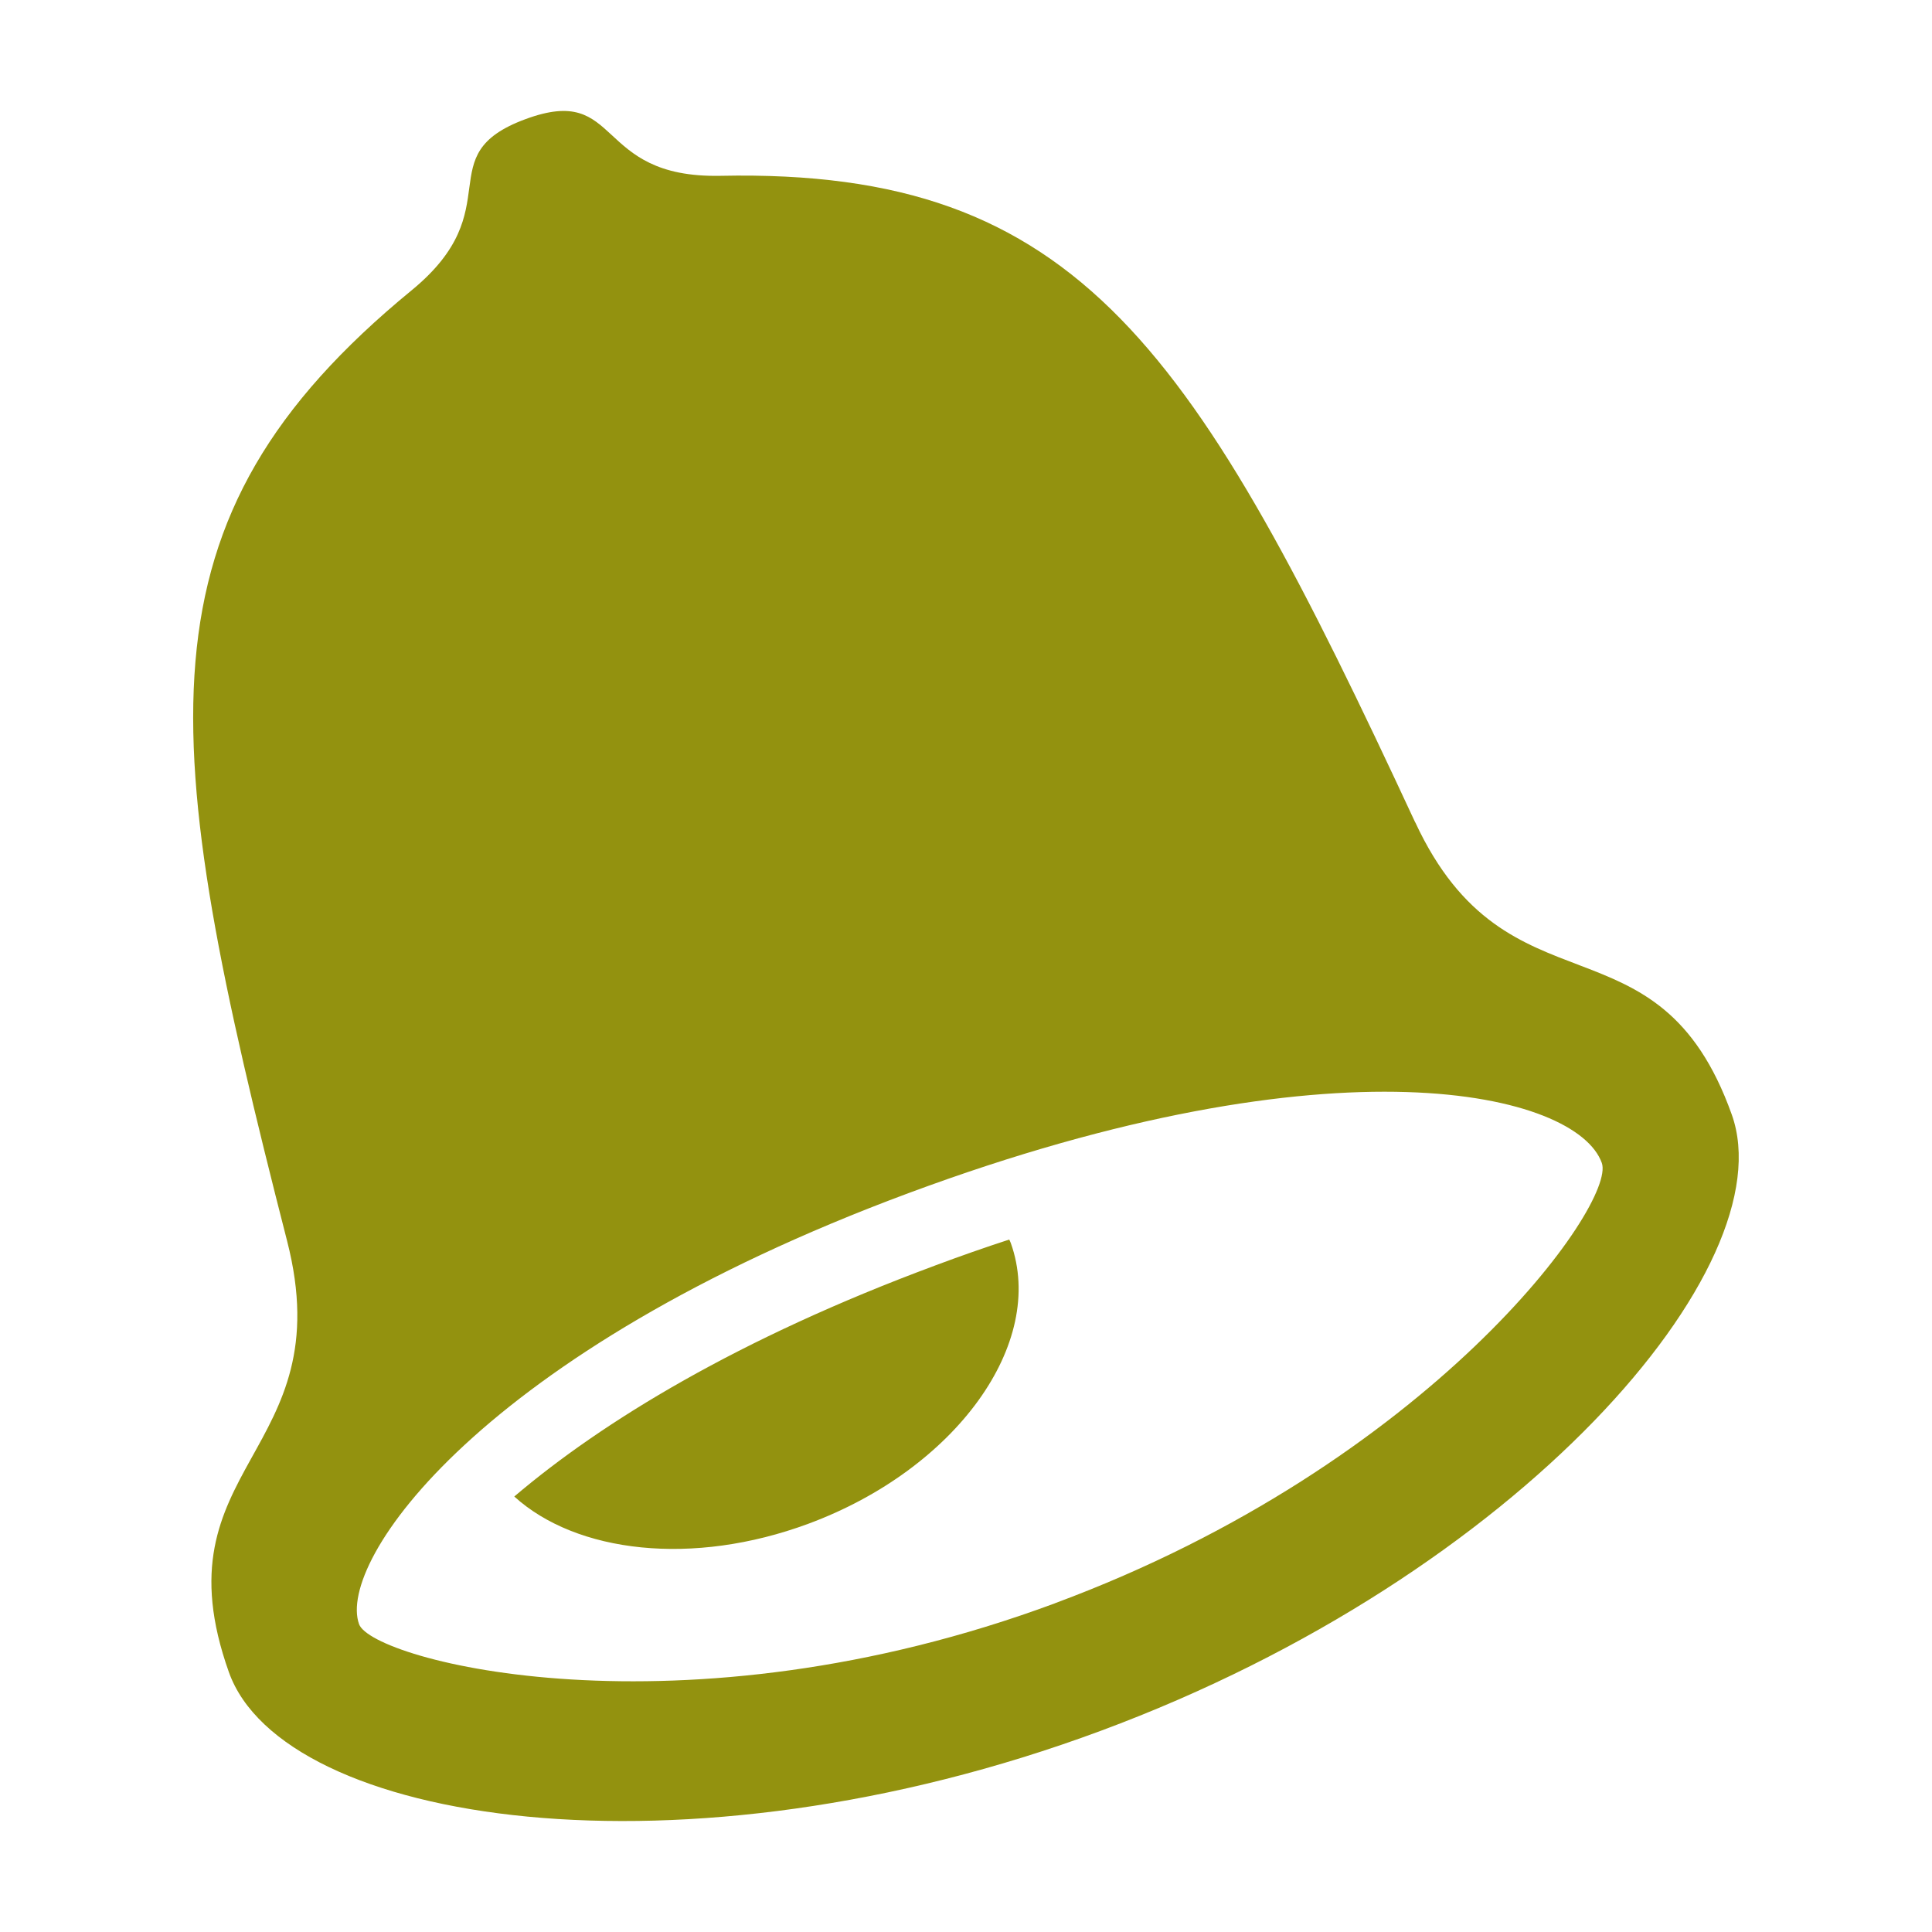
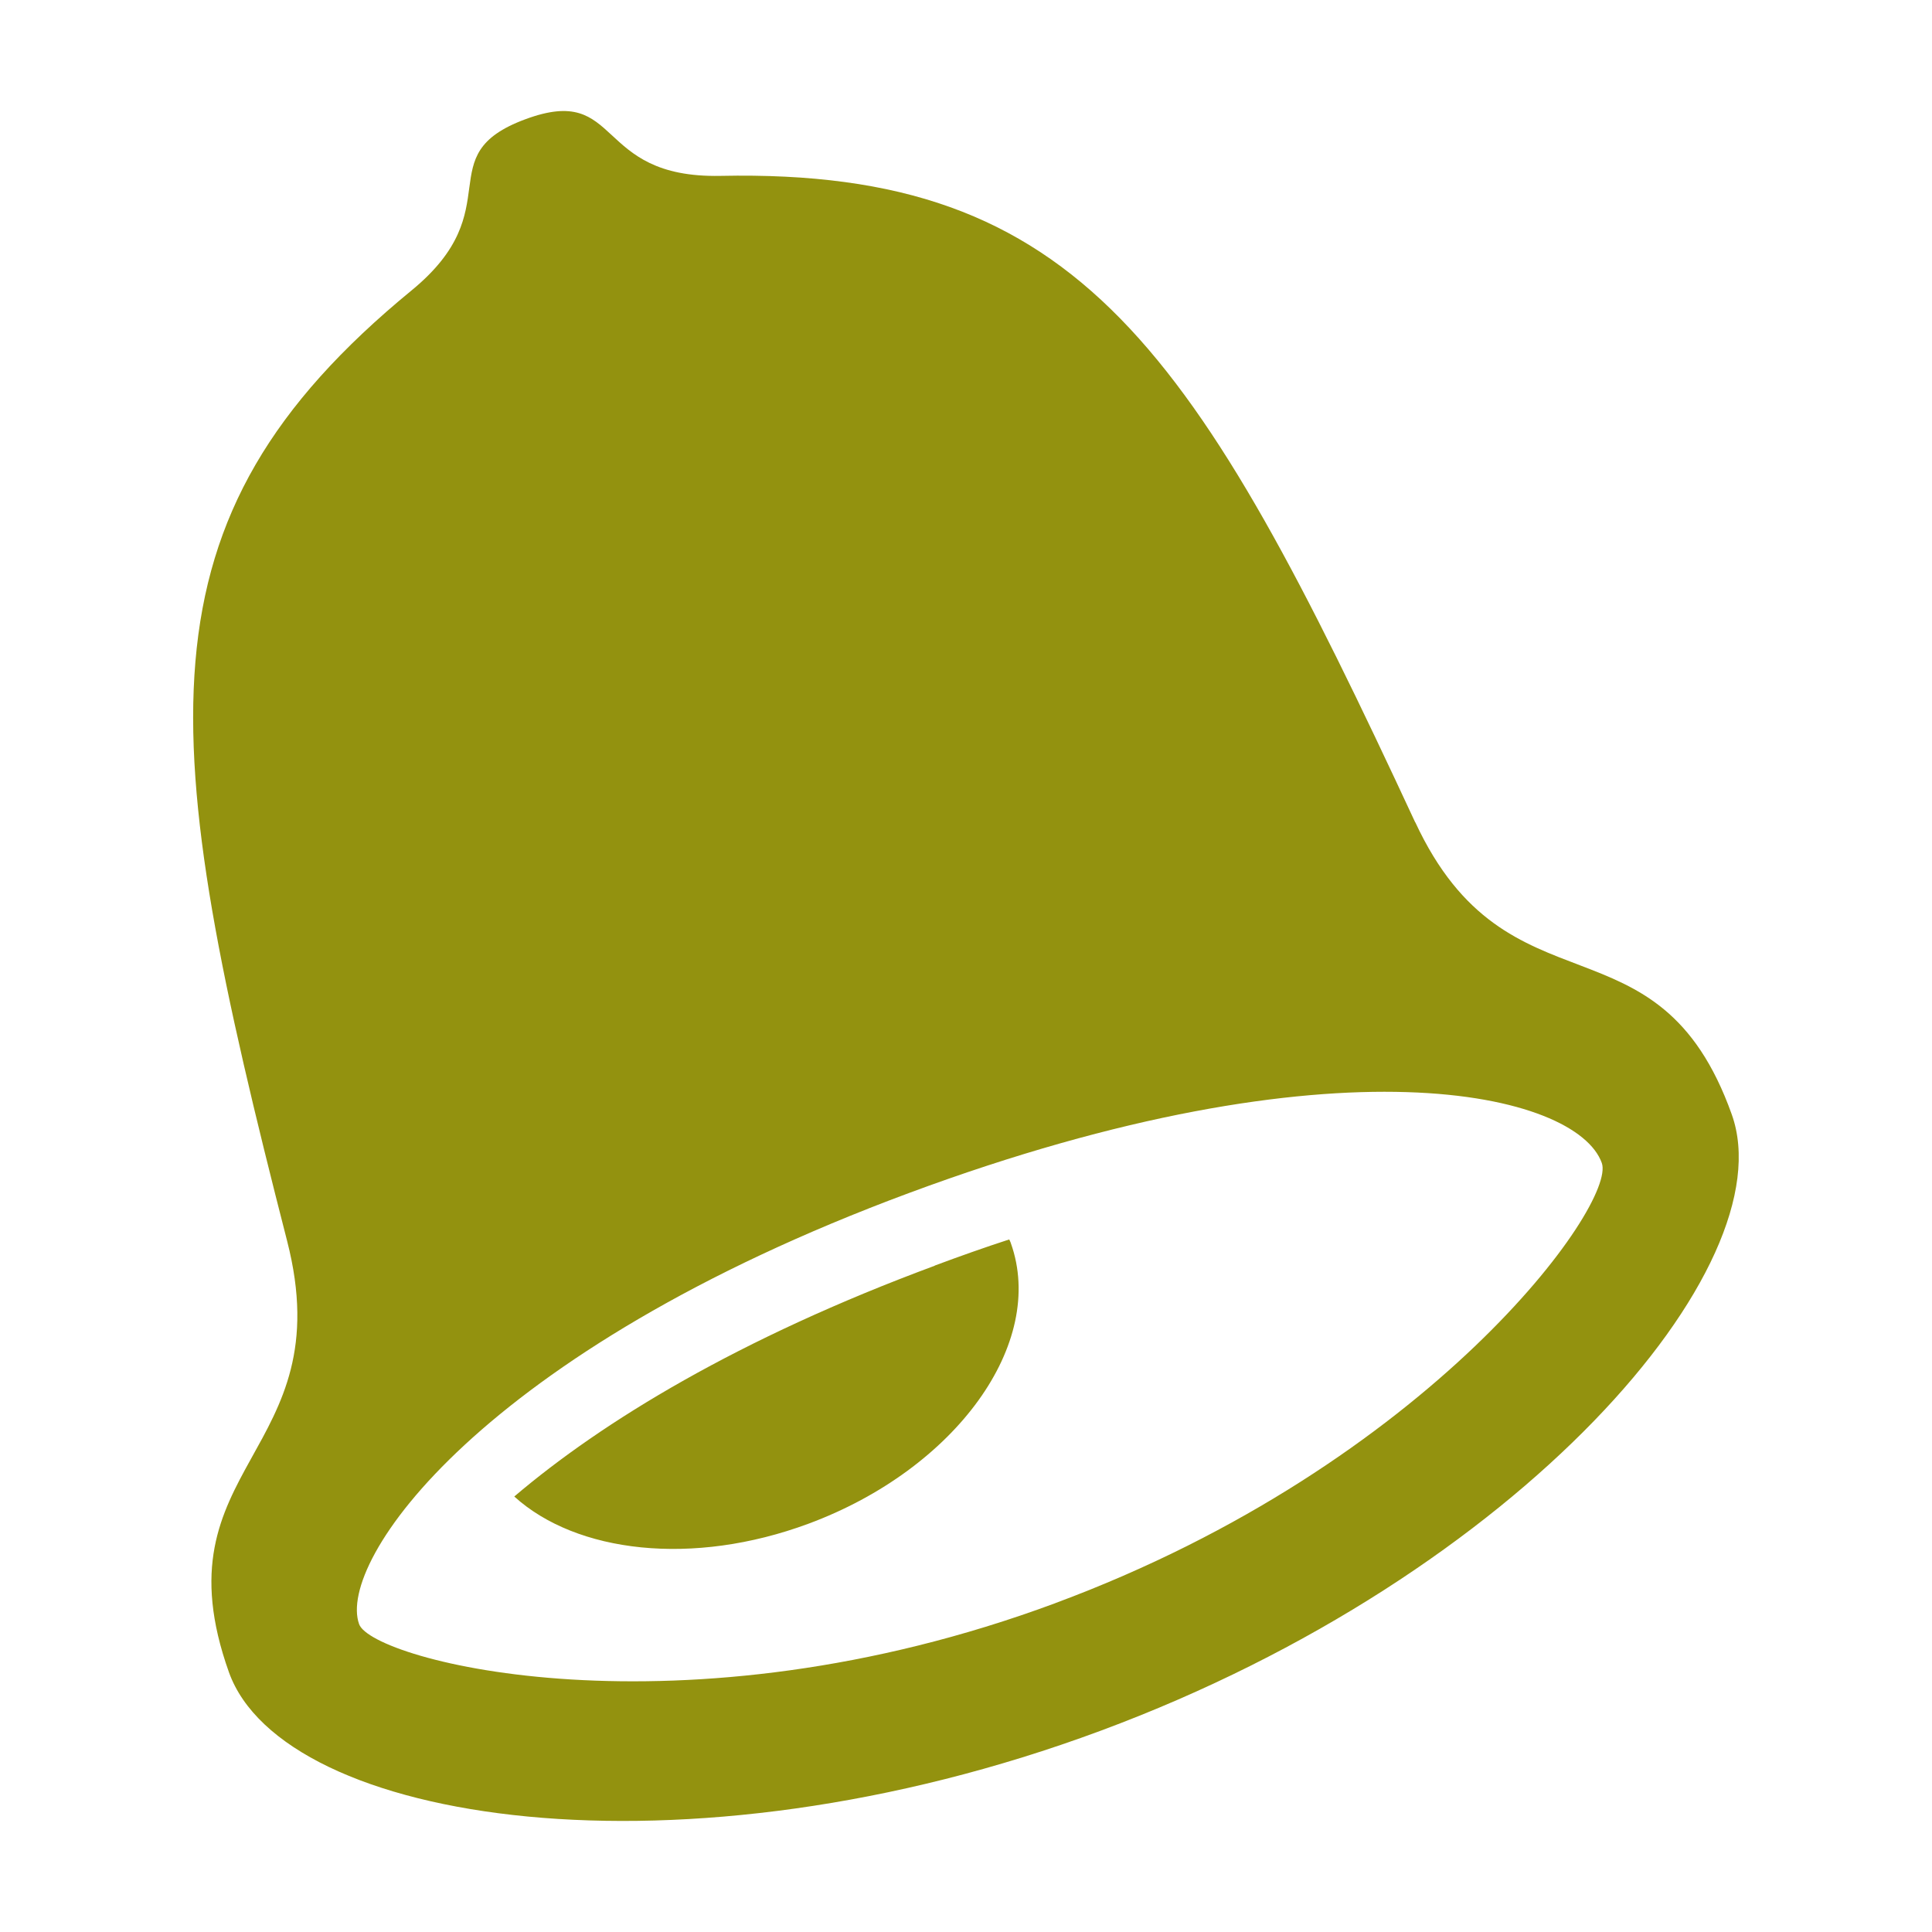
- <svg xmlns="http://www.w3.org/2000/svg" version="1.1" width="32" height="32" viewBox="0 0 32 32">
-   <g id="icomoon-ignore">
-     <line stroke-width="1" x1="" y1="" x2="" y2="" stroke="#449FDB" opacity="" />
-   </g>
-   <path d="M23.44 13.621c-3.648-7.851-5.544-10.834-11.506-10.709-2.123 0.043-1.613-1.538-3.232-0.938-1.618 0.598-0.229 1.477-1.885 2.835-4.643 3.811-4.216 7.338-2.062 15.744 0.909 3.539-2.187 3.714-0.963 7.146 0.894 2.501 7.486 3.55 14.442 0.968 6.955-2.579 11.344-7.701 10.45-10.205-1.224-3.43-3.706-1.536-5.243-4.842zM17.478 26.554c-6.21 2.304-11.315 0.949-11.531 0.347-0.371-1.038 2.005-4.506 9.106-7.141s11.064-1.658 11.478-0.498c0.245 0.685-2.84 4.986-9.053 7.291zM15.483 20.963c-3.248 1.205-5.504 2.582-6.965 3.824 1.029 0.934 2.954 1.162 4.874 0.45 2.443-0.907 3.944-2.989 3.35-4.648-0.006-0.021-0.018-0.038-0.026-0.058-0.4 0.13-0.811 0.274-1.234 0.432z" fill="#93920f" />
+ <svg xmlns="http://www.w3.org/2000/svg" width="32" height="32" viewBox="0 0 32 32">
+   <path stroke="#449FDB" d="M0 0" />
+   <path d="M23.44 13.62C19.792 5.77 17.896 2.788 11.934 2.913c-2.123.043-1.613-1.538-3.232-.938-1.618.598-.23 1.477-1.885 2.835C2.174 8.62 2.6 12.146 4.755 20.552c.91 3.54-2.187 3.714-.963 7.146.894 2.5 7.486 3.55 14.442.967 6.955-2.58 11.344-7.7 10.45-10.205-1.224-3.43-3.706-1.536-5.243-4.842zm-5.962 12.934c-6.21 2.304-11.315.95-11.53.347-.372-1.037 2.004-4.505 9.105-7.14s11.064-1.658 11.478-.498c.246.685-2.84 4.986-9.052 7.29zm-1.995-5.59c-3.248 1.204-5.504 2.58-6.965 3.823 1.03.934 2.954 1.162 4.874.45 2.443-.907 3.944-2.99 3.35-4.648-.006-.022-.018-.04-.026-.06-.4.13-.81.275-1.234.433z" fill="#93920f" />
</svg>
